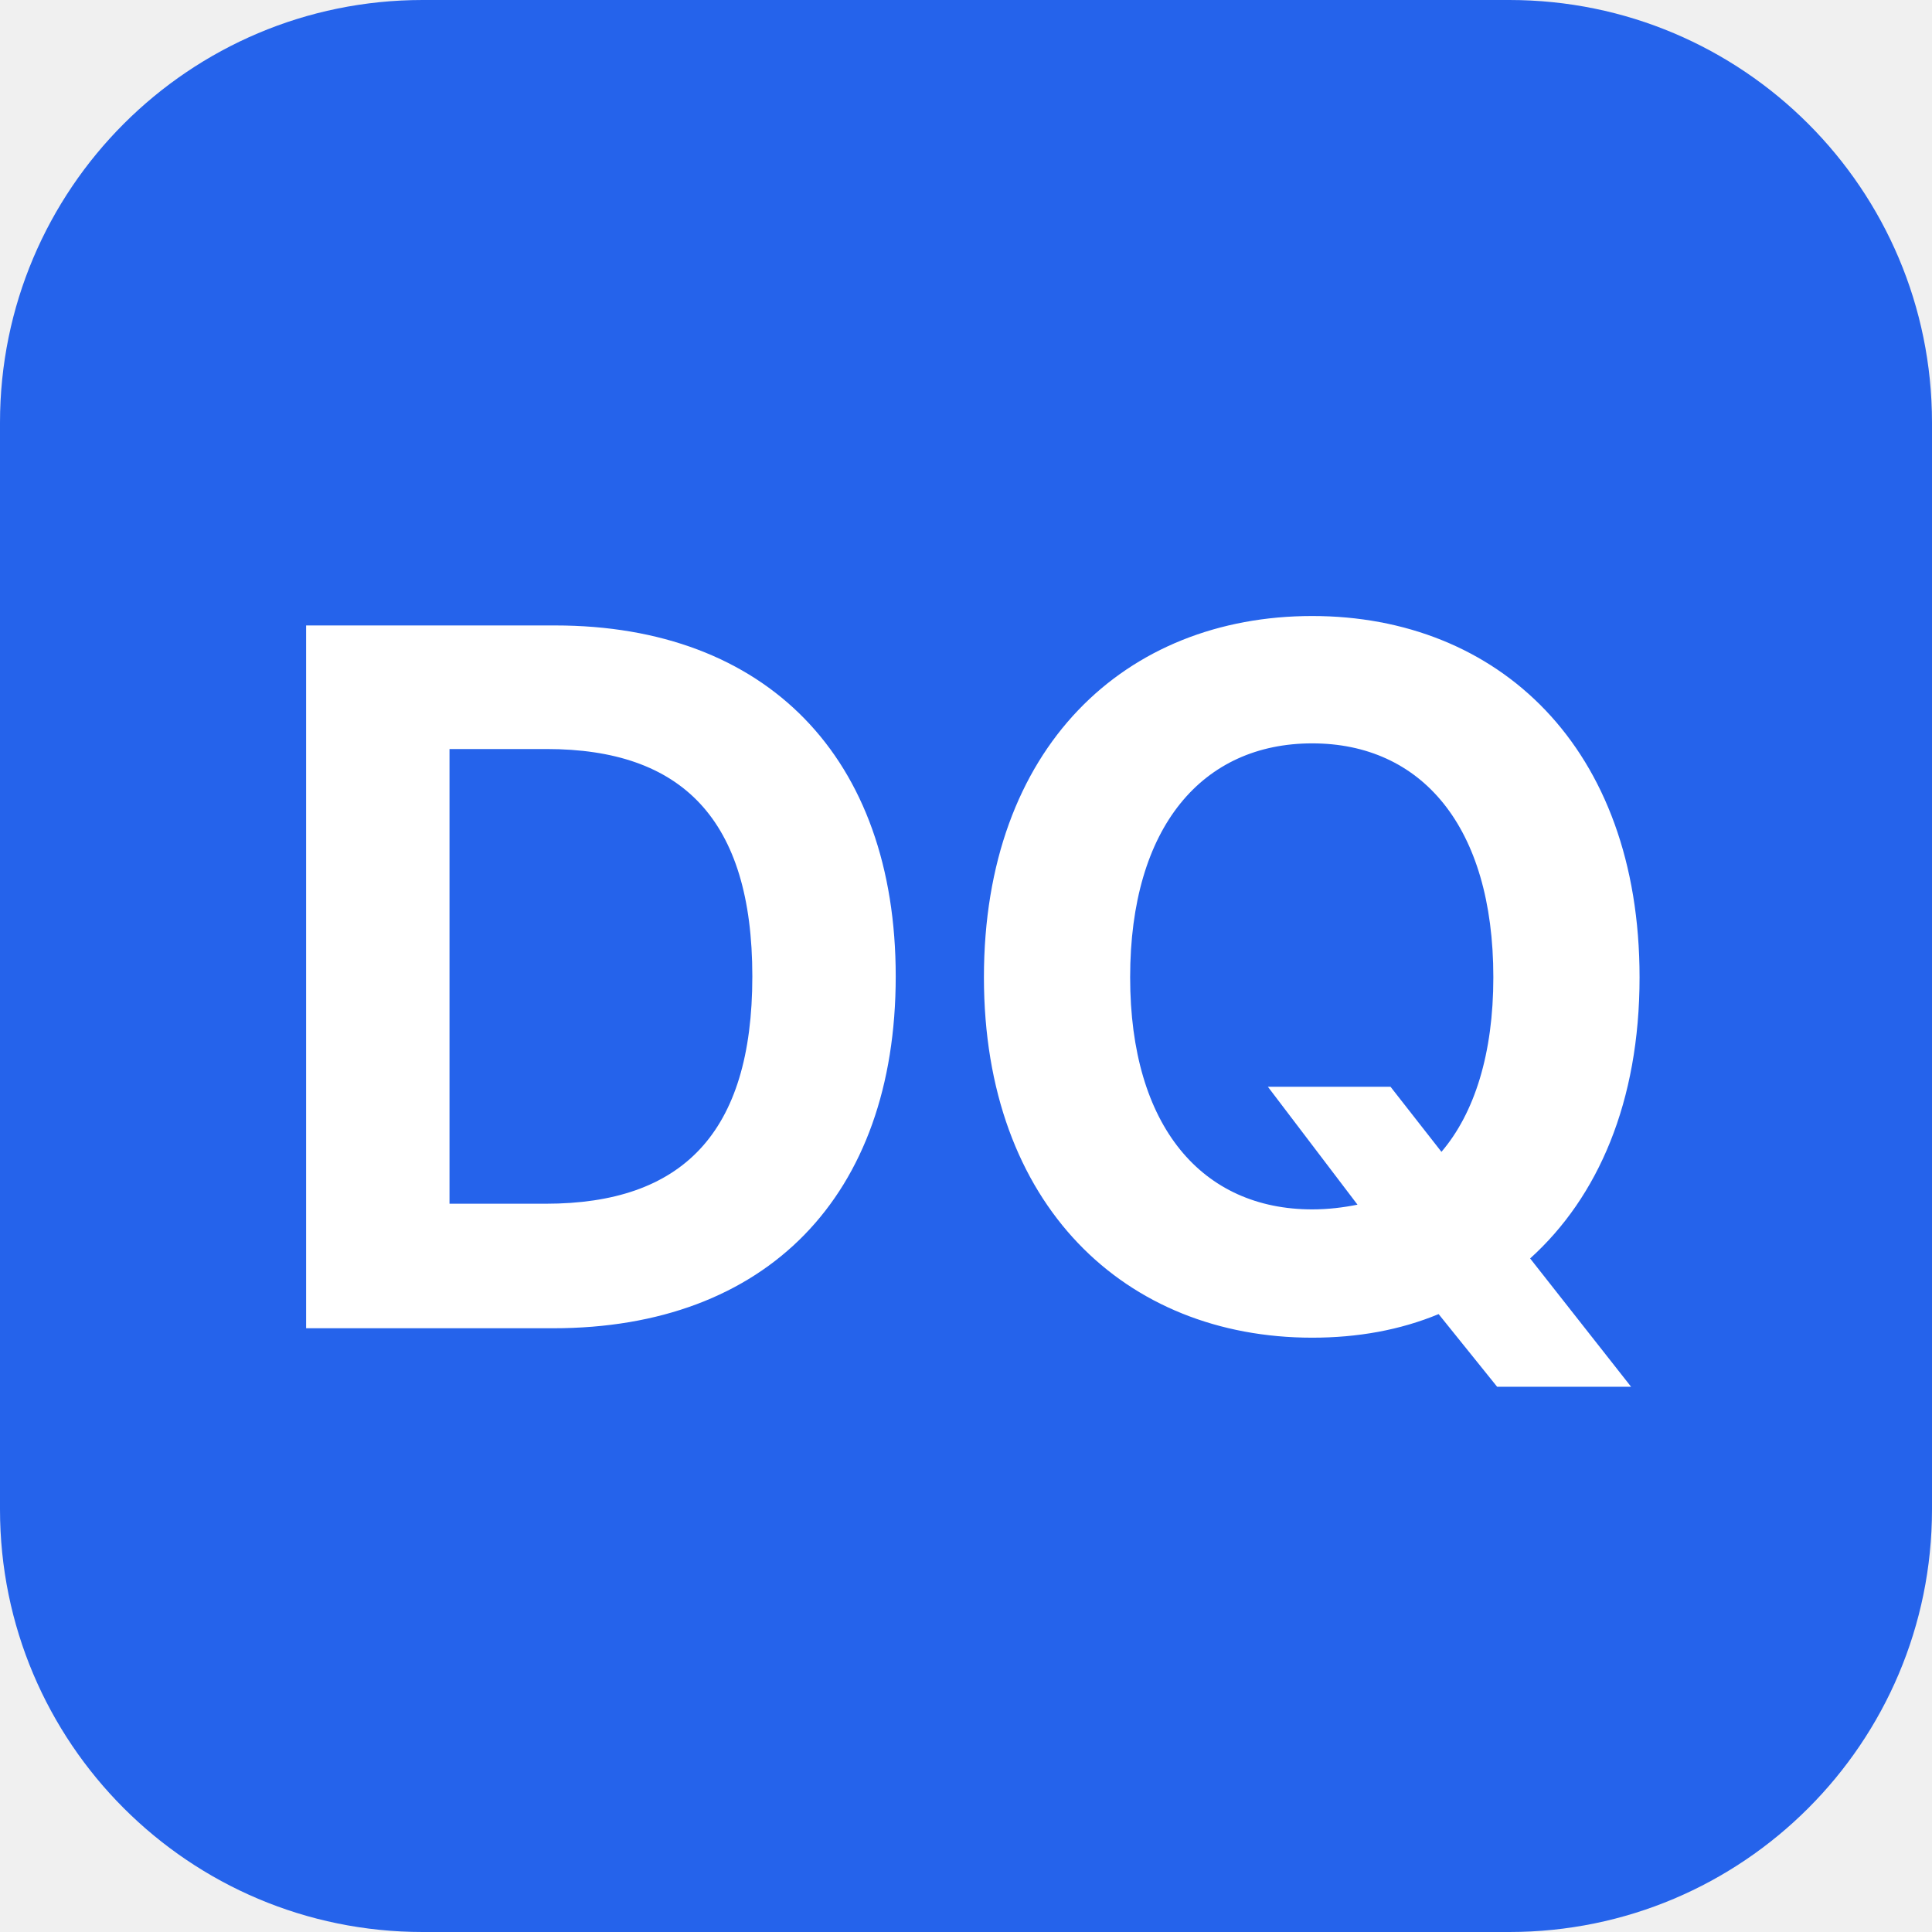
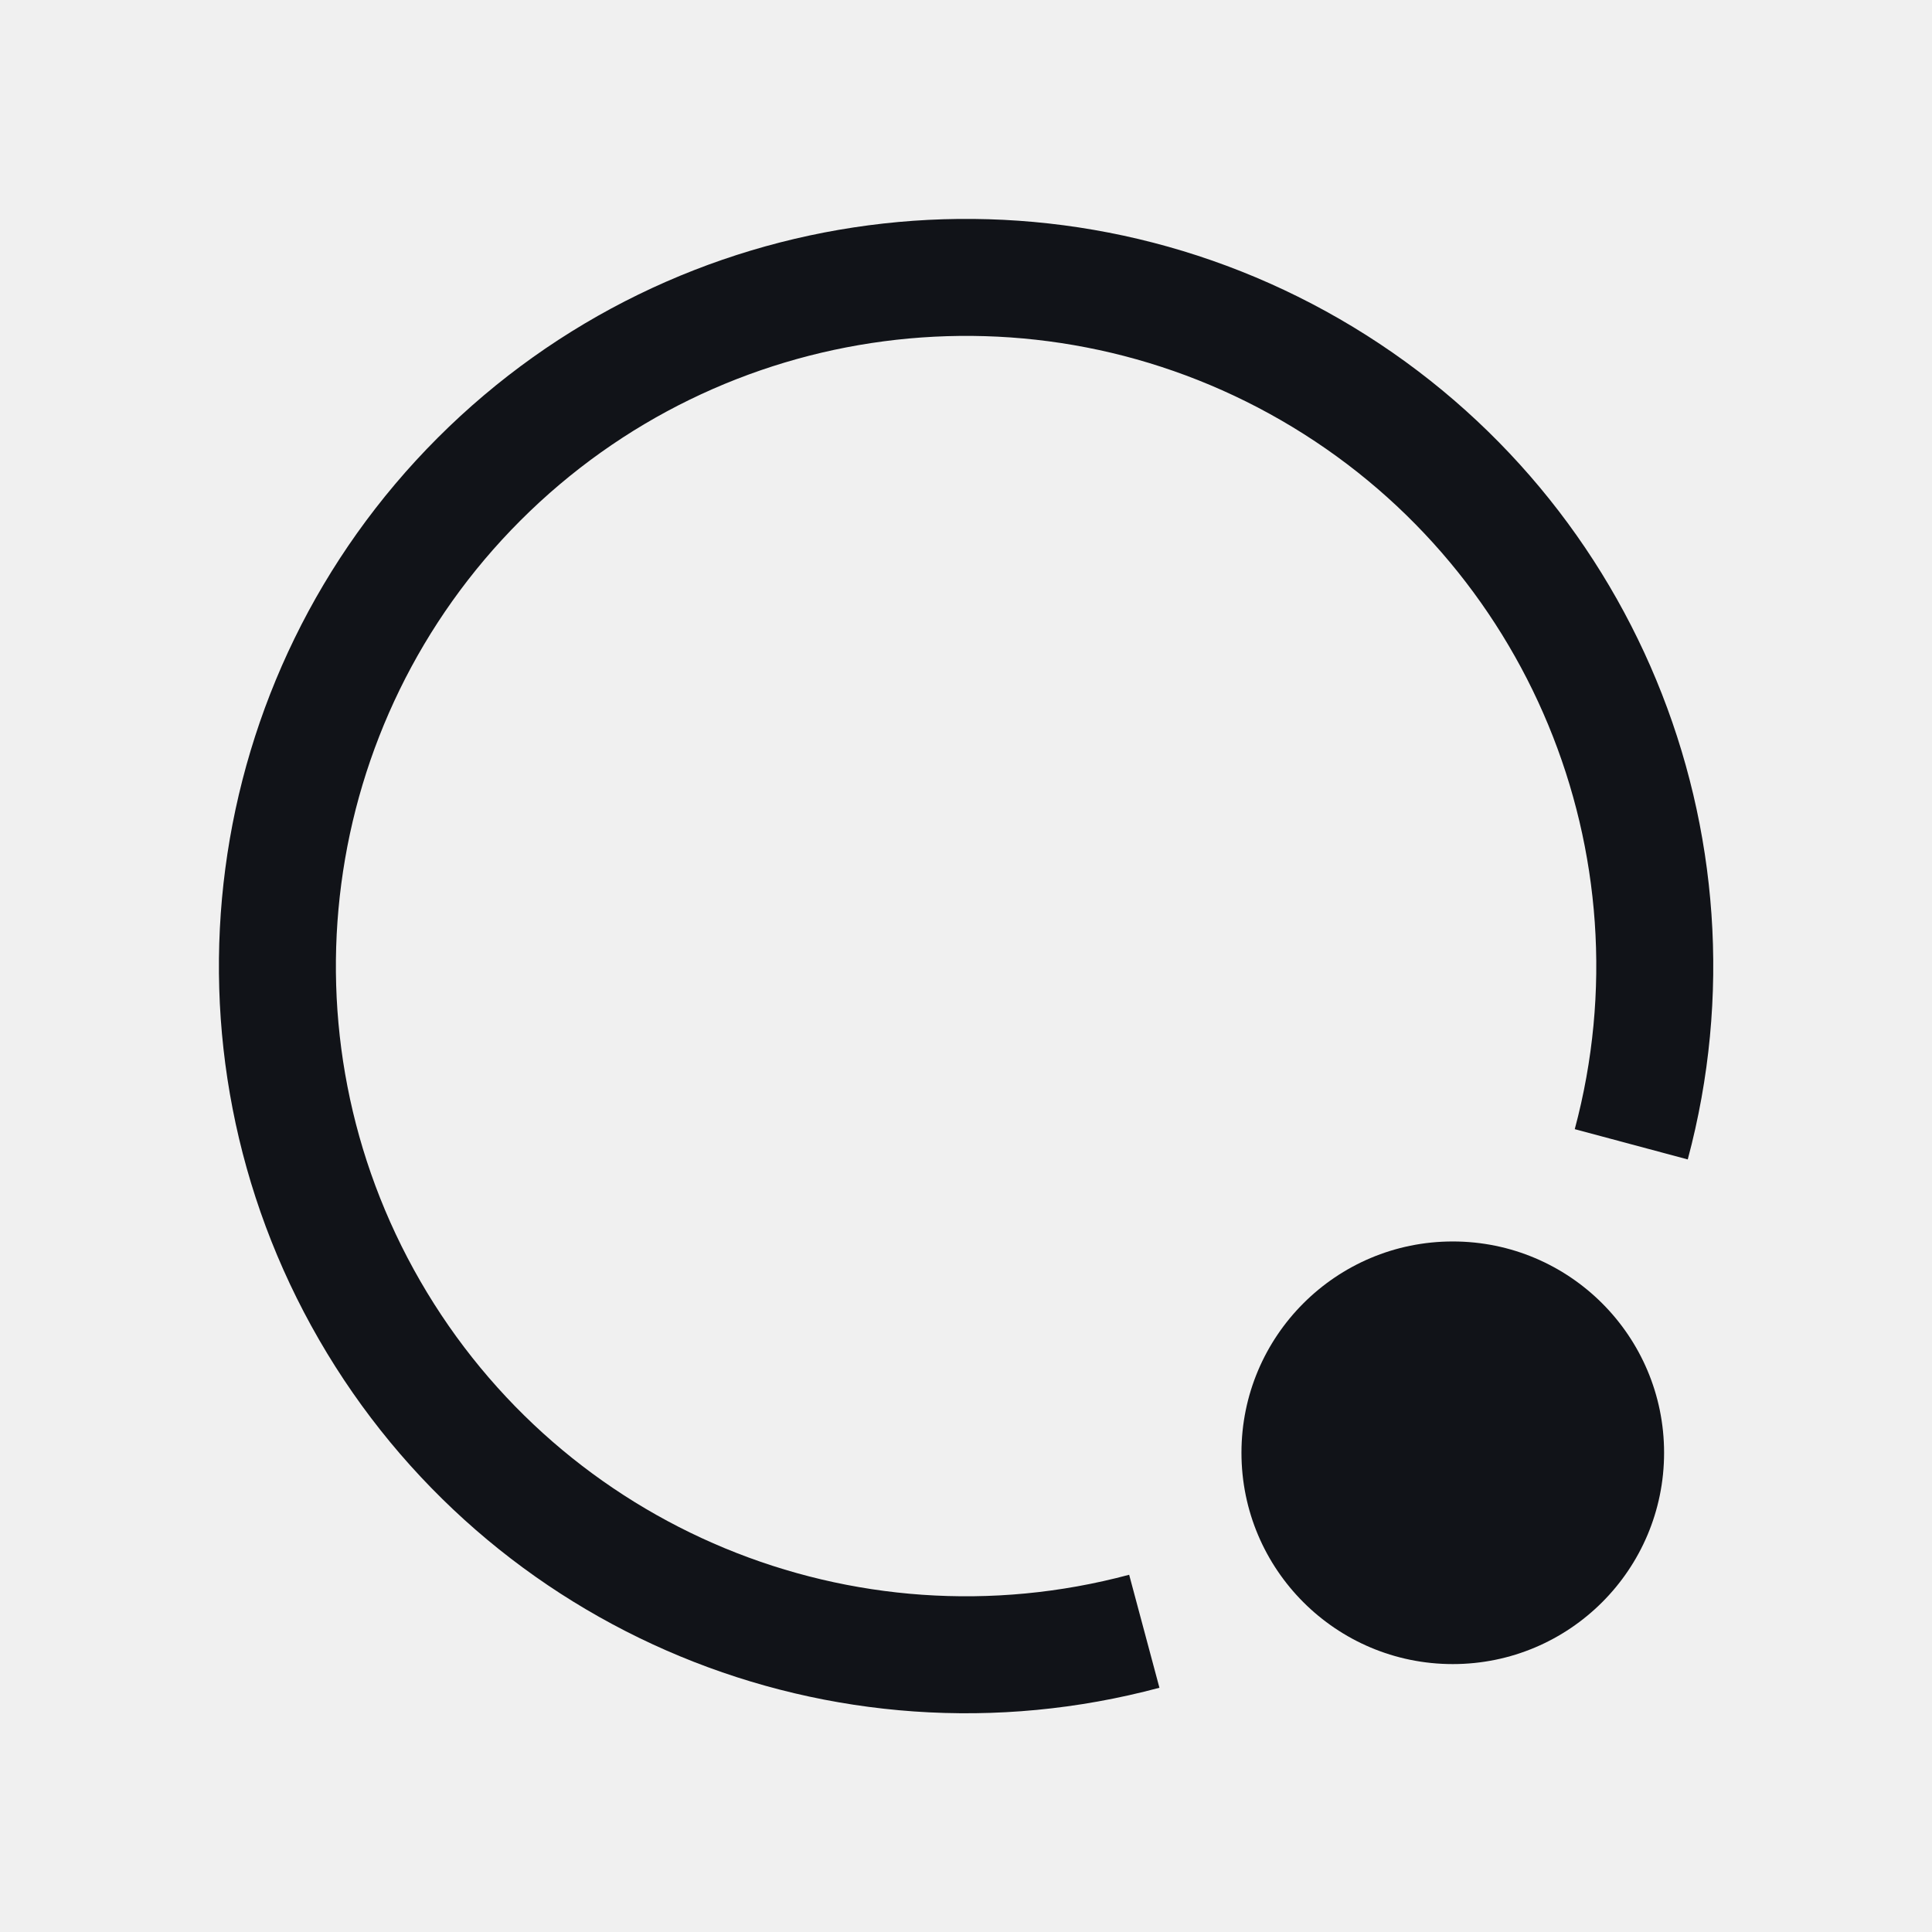
- <svg xmlns="http://www.w3.org/2000/svg" viewBox="0 0 32 32">
-   <rect width="32" height="32" rx="7" fill="#2563eb" />
-   <text x="16" y="22" font-family="-apple-system, 'Segoe UI', sans-serif" font-size="16" font-weight="700" fill="#ffffff" text-anchor="middle">DQ</text>
+ <svg xmlns="http://www.w3.org/2000/svg" viewBox="0 0 1024 1024" fill="none">
+   <style>
+     path { stroke: #111318; }
+     circle { fill: #111318; }
+     @media (prefers-color-scheme: dark) {
+       path { stroke: #ffffff; }
+       circle { fill: #ffffff; }
+     }
+   </style>
+   <path d="M 606.5 864.6 A 365 365 0 1 1 864.6 606.5" stroke-width="62" fill="none" />
+   <circle cx="770" cy="770" r="112" />
</svg>
